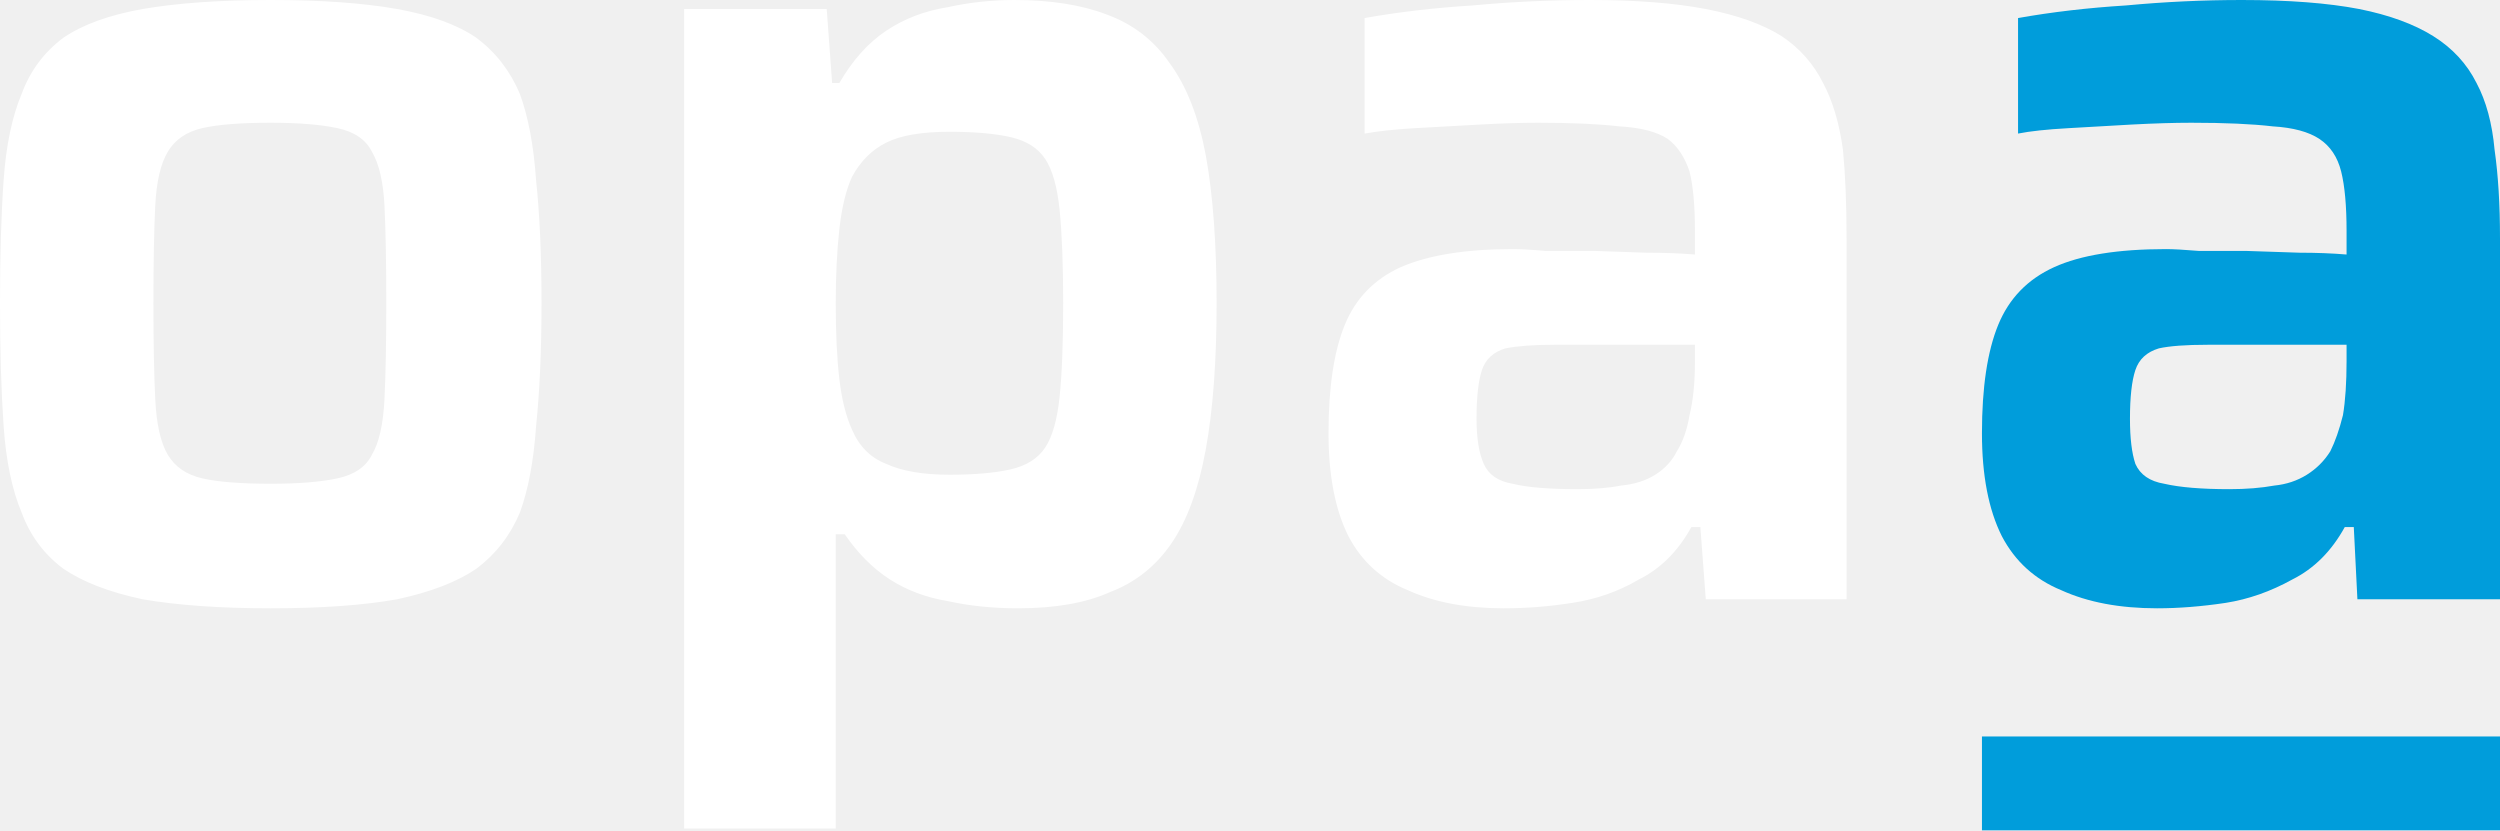
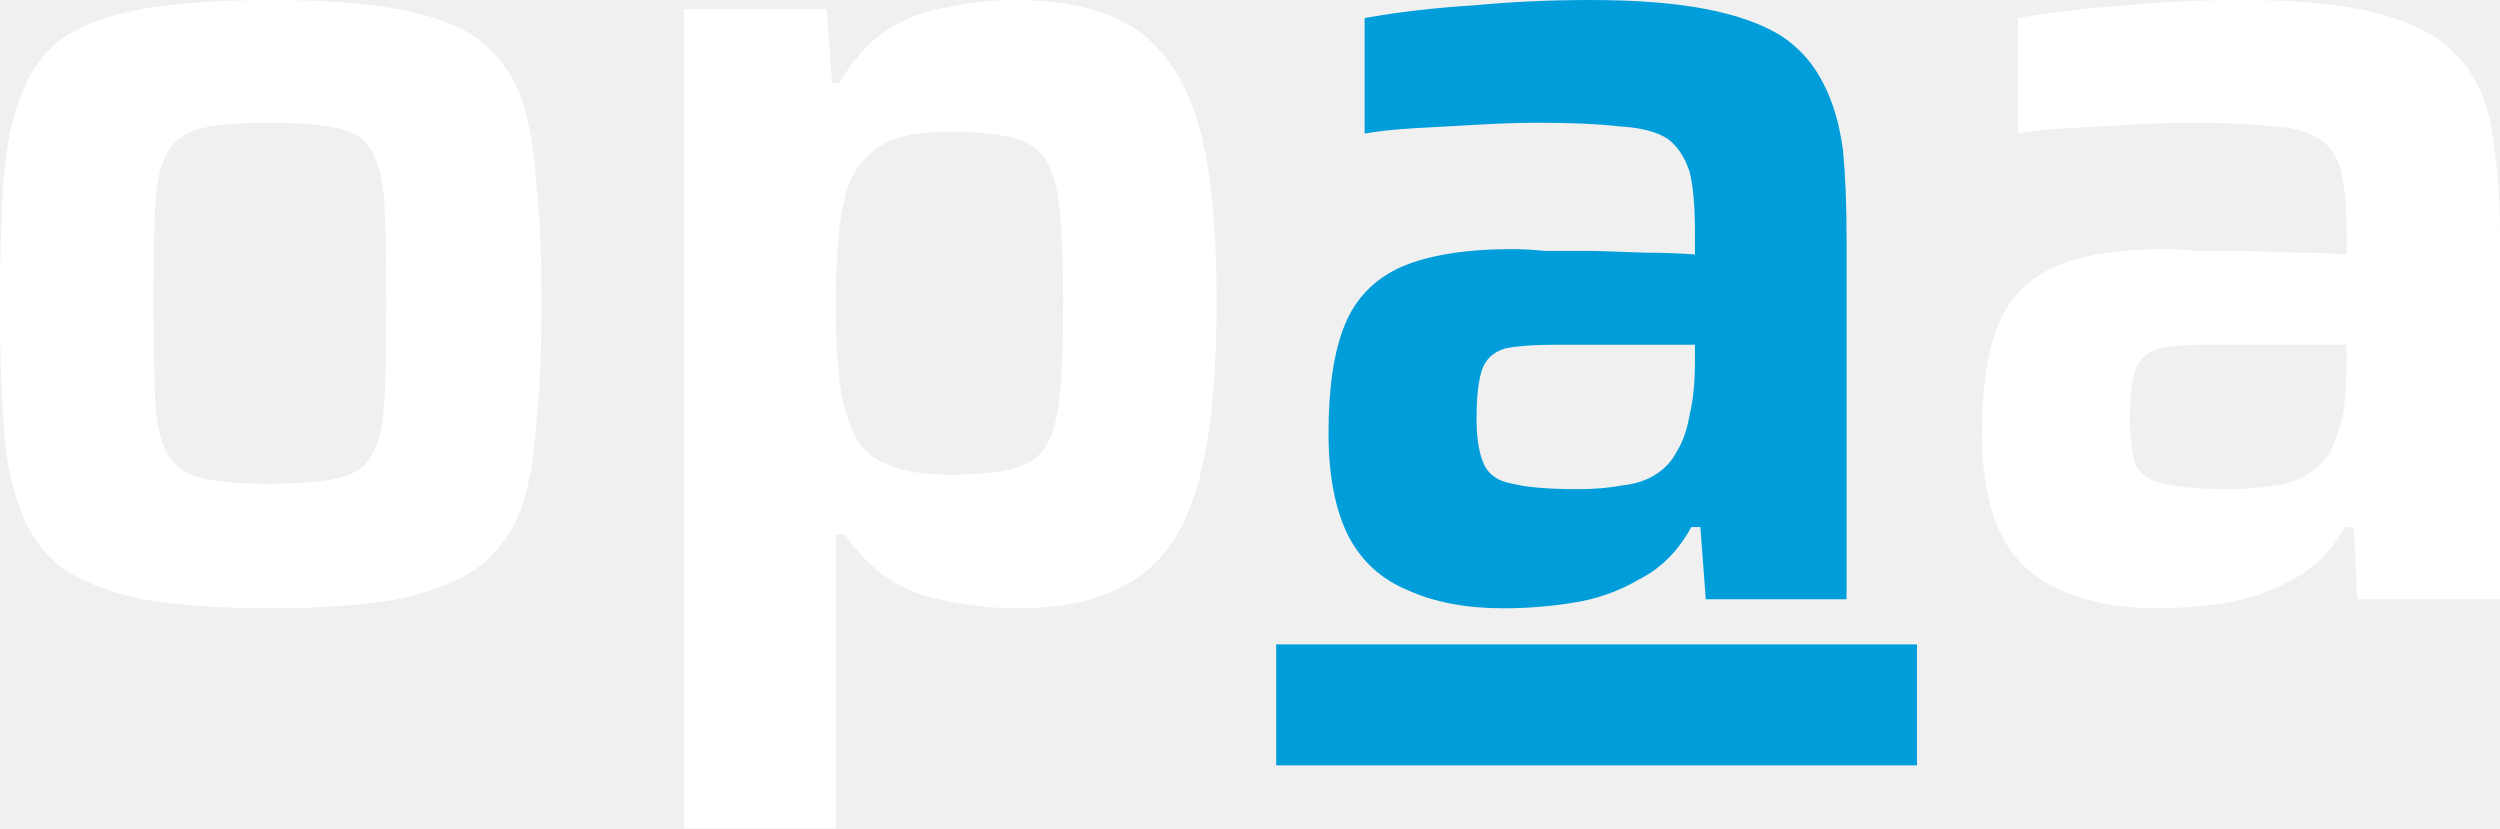
- <svg xmlns="http://www.w3.org/2000/svg" viewBox="0 0 138.5 46" width="138.5" height="46" role="img" aria-label="opaa">
-   <path fill="#FFFFFF" d="M15 33.7Q10.8 33.7 7.9 33.2Q5.1 32.6 3.5 31.5Q1.9 30.3 1.2 28.4Q0.4 26.5 0.2 23.6Q0 20.7 0 16.8Q0 12.8 0.2 10Q0.4 7.1 1.2 5.2Q1.9 3.3 3.5 2.1Q5.1 1 7.9 0.5Q10.8 0 15 0Q19.2 0 22 0.5Q24.8 1 26.4 2.1Q28 3.3 28.8 5.2Q29.5 7.1 29.7 10Q30 12.8 30 16.8Q30 20.7 29.7 23.6Q29.5 26.5 28.8 28.4Q28 30.3 26.4 31.5Q24.8 32.6 22 33.2Q19.2 33.7 15 33.7ZM15 26.8Q17.3 26.8 18.7 26.5Q20.1 26.2 20.6 25.2Q21.2 24.2 21.3 22.1Q21.4 20.1 21.4 16.8Q21.4 13.4 21.3 11.4Q21.2 9.4 20.6 8.4Q20.1 7.4 18.7 7.1Q17.3 6.8 15 6.8Q12.5 6.8 11.2 7.1Q9.9 7.4 9.3 8.4Q8.7 9.4 8.6 11.4Q8.5 13.4 8.5 16.8Q8.5 20.1 8.6 22.1Q8.7 24.2 9.3 25.2Q9.9 26.2 11.2 26.5Q12.5 26.8 15 26.8ZM37.9 45.9V0.5H45.8L46.1 4.6H46.5Q47.6 2.7 49.1 1.7Q50.6 0.7 52.5 0.4Q54.3 0 56.2 0Q59.2 0 61.3 0.8Q63.5 1.6 64.8 3.5Q66.2 5.4 66.8 8.6Q67.4 11.9 67.4 16.8Q67.4 21.6 66.8 24.9Q66.2 28.2 64.9 30.1Q63.6 32 61.5 32.8Q59.5 33.7 56.4 33.7Q54.3 33.7 52.5 33.3Q50.7 33 49.3 32.1Q47.9 31.2 46.8 29.6H46.3V45.9ZM52.6 26.3Q54.7 26.3 56 26Q57.3 25.7 57.9 24.8Q58.5 23.9 58.7 22Q58.9 20.1 58.9 16.8Q58.9 13.6 58.7 11.6Q58.5 9.7 57.9 8.8Q57.3 7.9 56 7.6Q54.7 7.3 52.6 7.3Q50.3 7.3 49.1 7.9Q47.9 8.5 47.2 9.8Q46.7 10.9 46.5 12.7Q46.3 14.5 46.3 16.8Q46.3 19.3 46.5 21Q46.7 22.7 47.2 23.8Q47.8 25.2 49.1 25.7Q50.4 26.3 52.6 26.3ZM83.3 33.7Q80.2 33.7 78 32.7Q75.8 31.8 74.7 29.7Q73.6 27.5 73.6 24Q73.6 20.2 74.5 18Q75.4 15.8 77.6 14.8Q79.9 13.8 83.8 13.8Q84.5 13.8 85.6 13.9Q86.8 13.9 88.3 13.9L91.2 14Q92.7 14 93.9 14.1V12.8Q93.9 10.7 93.6 9.5Q93.2 8.3 92.4 7.7Q91.5 7.1 89.7 7Q88 6.8 85.2 6.8Q83.8 6.8 82 6.9Q80.1 7 78.4 7.1Q76.7 7.2 75.6 7.4V1Q78.4 0.5 81.6 0.3Q84.8 0 88.1 0Q91.9 0 94.5 0.5Q97.1 1 98.7 2Q100.2 3 101 4.6Q101.8 6.1 102.1 8.3Q102.3 10.4 102.3 13.2V33.2H94.5L94.2 29.2H93.7Q92.6 31.2 90.8 32.1Q89.1 33.1 87.1 33.4Q85.2 33.7 83.3 33.7ZM87.4 27.1Q88.8 27.1 89.8 26.9Q90.9 26.8 91.7 26.3Q92.5 25.8 92.9 25Q93.4 24.2 93.6 23Q93.9 21.8 93.9 20V19.1H86.1Q84.4 19.1 83.4 19.3Q82.4 19.6 82.1 20.5Q81.8 21.4 81.8 23.2Q81.8 24.8 82.2 25.7Q82.6 26.6 83.8 26.8Q85 27.1 87.4 27.1Z" />
-   <path fill="#009DDB" d="M119.5 33.7Q116.4 33.7 114.2 32.7Q112 31.8 110.9 29.7Q109.8 27.5 109.8 24Q109.8 20.2 110.7 18Q111.6 15.8 113.8 14.8Q116 13.8 120 13.8Q120.6 13.8 121.8 13.9Q122.9 13.9 124.4 13.9L127.4 14Q128.8 14 130 14.1V12.8Q130 10.7 129.7 9.5Q129.4 8.3 128.5 7.7Q127.6 7.1 125.9 7Q124.2 6.8 121.4 6.8Q120 6.8 118.1 6.9Q116.3 7 114.6 7.1Q112.8 7.2 111.8 7.4V1Q114.6 0.5 117.8 0.3Q121 0 124.2 0Q128.1 0 130.7 0.5Q133.2 1 134.8 2Q136.4 3 137.2 4.6Q138 6.1 138.2 8.3Q138.5 10.4 138.5 13.2V33.2H130.6L130.4 29.2H129.9Q128.8 31.2 127 32.1Q125.2 33.1 123.3 33.4Q121.3 33.7 119.5 33.7ZM123.5 27.1Q124.9 27.1 126 26.9Q127 26.8 127.8 26.3Q128.6 25.8 129.1 25Q129.5 24.2 129.8 23Q130 21.8 130 20V19.1H122.3Q120.5 19.1 119.6 19.3Q118.6 19.6 118.3 20.5Q118 21.4 118 23.2Q118 24.8 118.3 25.7Q118.7 26.6 119.9 26.8Q121.2 27.1 123.5 27.1ZM109.8 40.8H138.5V46H109.8Z" />
+ <svg xmlns="http://www.w3.org/2000/svg" viewBox="0 0 138.5 45.9" width="138.5" height="45.9" role="img" aria-label="opaa">
+   <path fill="#FFFFFF" d="M15 33.7Q10.8 33.7 7.9 33.2Q5.1 32.6 3.5 31.5Q1.9 30.3 1.2 28.4Q0.4 26.5 0.2 23.6Q0 20.7 0 16.8Q0 12.8 0.2 10Q0.4 7.1 1.2 5.2Q1.9 3.3 3.5 2.1Q5.1 1 7.9 0.5Q10.8 0 15 0Q19.2 0 22 0.5Q24.8 1 26.4 2.1Q28 3.3 28.8 5.2Q29.5 7.1 29.7 10Q30 12.8 30 16.8Q30 20.7 29.7 23.6Q29.5 26.5 28.8 28.4Q28 30.3 26.4 31.5Q24.8 32.6 22 33.2Q19.2 33.7 15 33.7ZM15 26.8Q17.3 26.8 18.7 26.5Q20.1 26.2 20.6 25.2Q21.2 24.2 21.3 22.1Q21.4 20.1 21.4 16.8Q21.4 13.4 21.3 11.4Q21.2 9.4 20.6 8.4Q20.1 7.4 18.7 7.1Q17.3 6.8 15 6.8Q12.5 6.8 11.2 7.1Q9.9 7.4 9.3 8.4Q8.7 9.4 8.6 11.4Q8.5 13.4 8.5 16.8Q8.5 20.1 8.6 22.1Q8.7 24.2 9.3 25.2Q9.9 26.2 11.2 26.5Q12.5 26.8 15 26.8ZM37.9 45.9V0.5H45.8L46.1 4.6H46.5Q47.6 2.7 49.1 1.7Q50.6 0.7 52.5 0.4Q54.3 0 56.2 0Q59.2 0 61.3 0.8Q63.5 1.6 64.8 3.5Q66.2 5.4 66.8 8.6Q67.4 11.9 67.4 16.8Q67.4 21.6 66.8 24.9Q66.2 28.2 64.9 30.1Q63.6 32 61.5 32.8Q59.5 33.7 56.4 33.7Q54.3 33.7 52.5 33.3Q50.7 33 49.3 32.1Q47.9 31.2 46.8 29.6H46.3V45.9ZM52.6 26.3Q54.7 26.3 56 26Q57.3 25.7 57.9 24.8Q58.5 23.9 58.7 22Q58.9 20.1 58.9 16.8Q58.9 13.6 58.7 11.6Q58.5 9.7 57.9 8.8Q57.3 7.9 56 7.6Q54.7 7.3 52.6 7.3Q50.3 7.3 49.1 7.9Q47.9 8.5 47.2 9.8Q46.7 10.9 46.5 12.7Q46.3 14.5 46.3 16.8Q46.3 19.3 46.5 21Q46.7 22.7 47.2 23.8Q47.8 25.2 49.1 25.7Q50.4 26.3 52.6 26.3ZM119.5 33.7Q116.4 33.7 114.2 32.7Q112 31.8 110.9 29.7Q109.8 27.5 109.8 24Q109.8 20.2 110.7 18Q111.6 15.8 113.8 14.8Q116 13.8 120 13.8Q120.6 13.8 121.8 13.9Q122.9 13.9 124.4 13.9L127.4 14Q128.8 14 130 14.1V12.8Q130 10.7 129.7 9.5Q129.4 8.3 128.5 7.7Q127.6 7.1 125.9 7Q124.2 6.8 121.4 6.8Q120 6.8 118.1 6.9Q116.3 7 114.6 7.1Q112.8 7.2 111.8 7.4V1Q114.6 0.5 117.8 0.3Q121 0 124.2 0Q128.1 0 130.7 0.5Q133.2 1 134.8 2Q136.4 3 137.2 4.6Q138 6.1 138.2 8.3Q138.5 10.4 138.5 13.2V33.2H130.6L130.4 29.2H129.9Q128.8 31.2 127 32.1Q125.2 33.1 123.3 33.4Q121.3 33.7 119.5 33.7ZM123.5 27.1Q124.9 27.1 126 26.9Q127 26.8 127.8 26.3Q128.6 25.8 129.1 25Q129.5 24.2 129.8 23Q130 21.8 130 20V19.1H122.3Q120.5 19.1 119.6 19.3Q118.6 19.6 118.3 20.5Q118 21.4 118 23.2Q118 24.8 118.3 25.7Q118.7 26.6 119.9 26.8Q121.2 27.1 123.5 27.1Z" />
+   <path fill="#009DDB" d="M83.3 33.7Q80.2 33.7 78 32.7Q75.8 31.8 74.7 29.7Q73.6 27.5 73.6 24Q73.6 20.2 74.5 18Q75.4 15.8 77.6 14.8Q79.9 13.8 83.8 13.8Q84.5 13.8 85.6 13.9Q86.8 13.9 88.3 13.9L91.2 14Q92.7 14 93.9 14.1V12.8Q93.9 10.7 93.6 9.5Q93.2 8.3 92.4 7.7Q91.5 7.1 89.7 7Q88 6.8 85.2 6.8Q83.8 6.8 82 6.9Q80.1 7 78.4 7.1Q76.7 7.2 75.6 7.4V1Q78.4 0.5 81.6 0.3Q84.8 0 88.1 0Q91.9 0 94.5 0.5Q97.1 1 98.7 2Q100.2 3 101 4.6Q101.8 6.1 102.1 8.3Q102.3 10.4 102.3 13.2V33.2H94.5L94.2 29.2H93.7Q92.6 31.2 90.8 32.1Q89.1 33.1 87.1 33.4Q85.2 33.7 83.3 33.7ZM87.4 27.1Q88.8 27.1 89.8 26.9Q90.9 26.8 91.7 26.3Q92.5 25.8 92.9 25Q93.4 24.2 93.6 23Q93.9 21.8 93.9 20V19.1H86.1Q84.4 19.1 83.4 19.3Q82.4 19.6 82.1 20.5Q81.8 21.4 81.8 23.2Q81.8 24.8 82.2 25.7Q82.6 26.6 83.8 26.8Q85 27.1 87.4 27.1ZM70.7 35.7H106.2V42.4H70.7Z" />
</svg>
